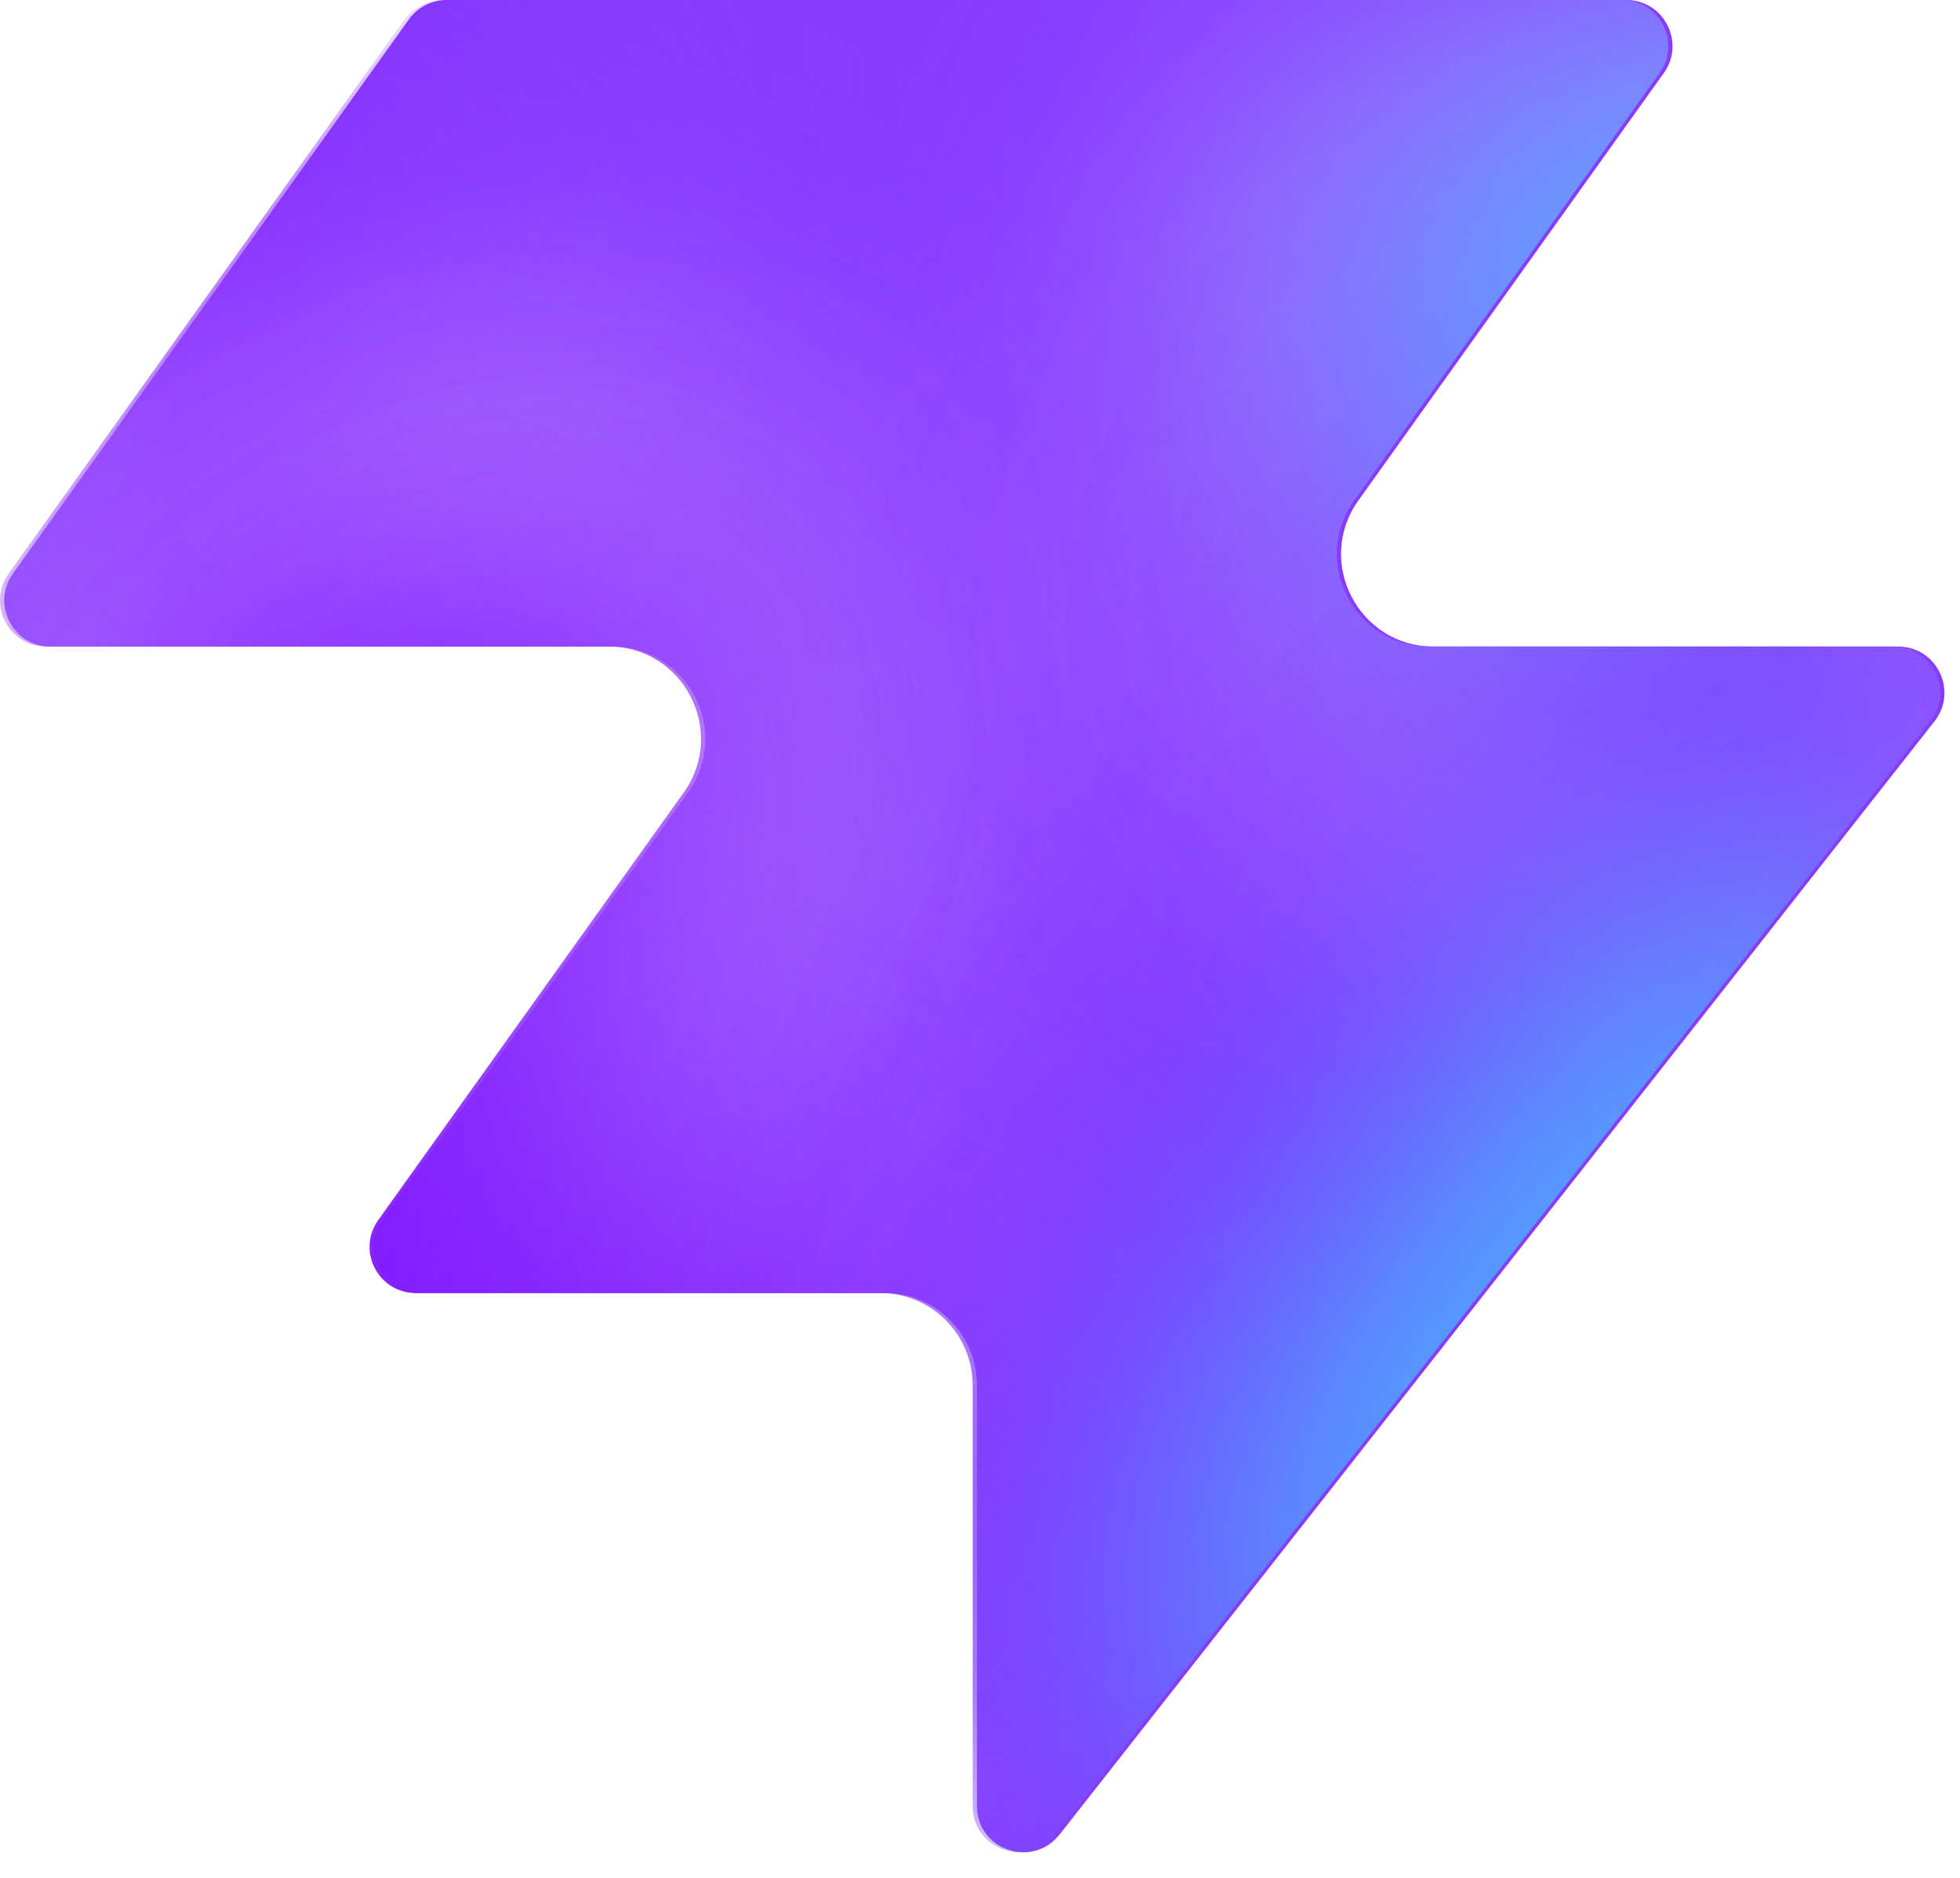
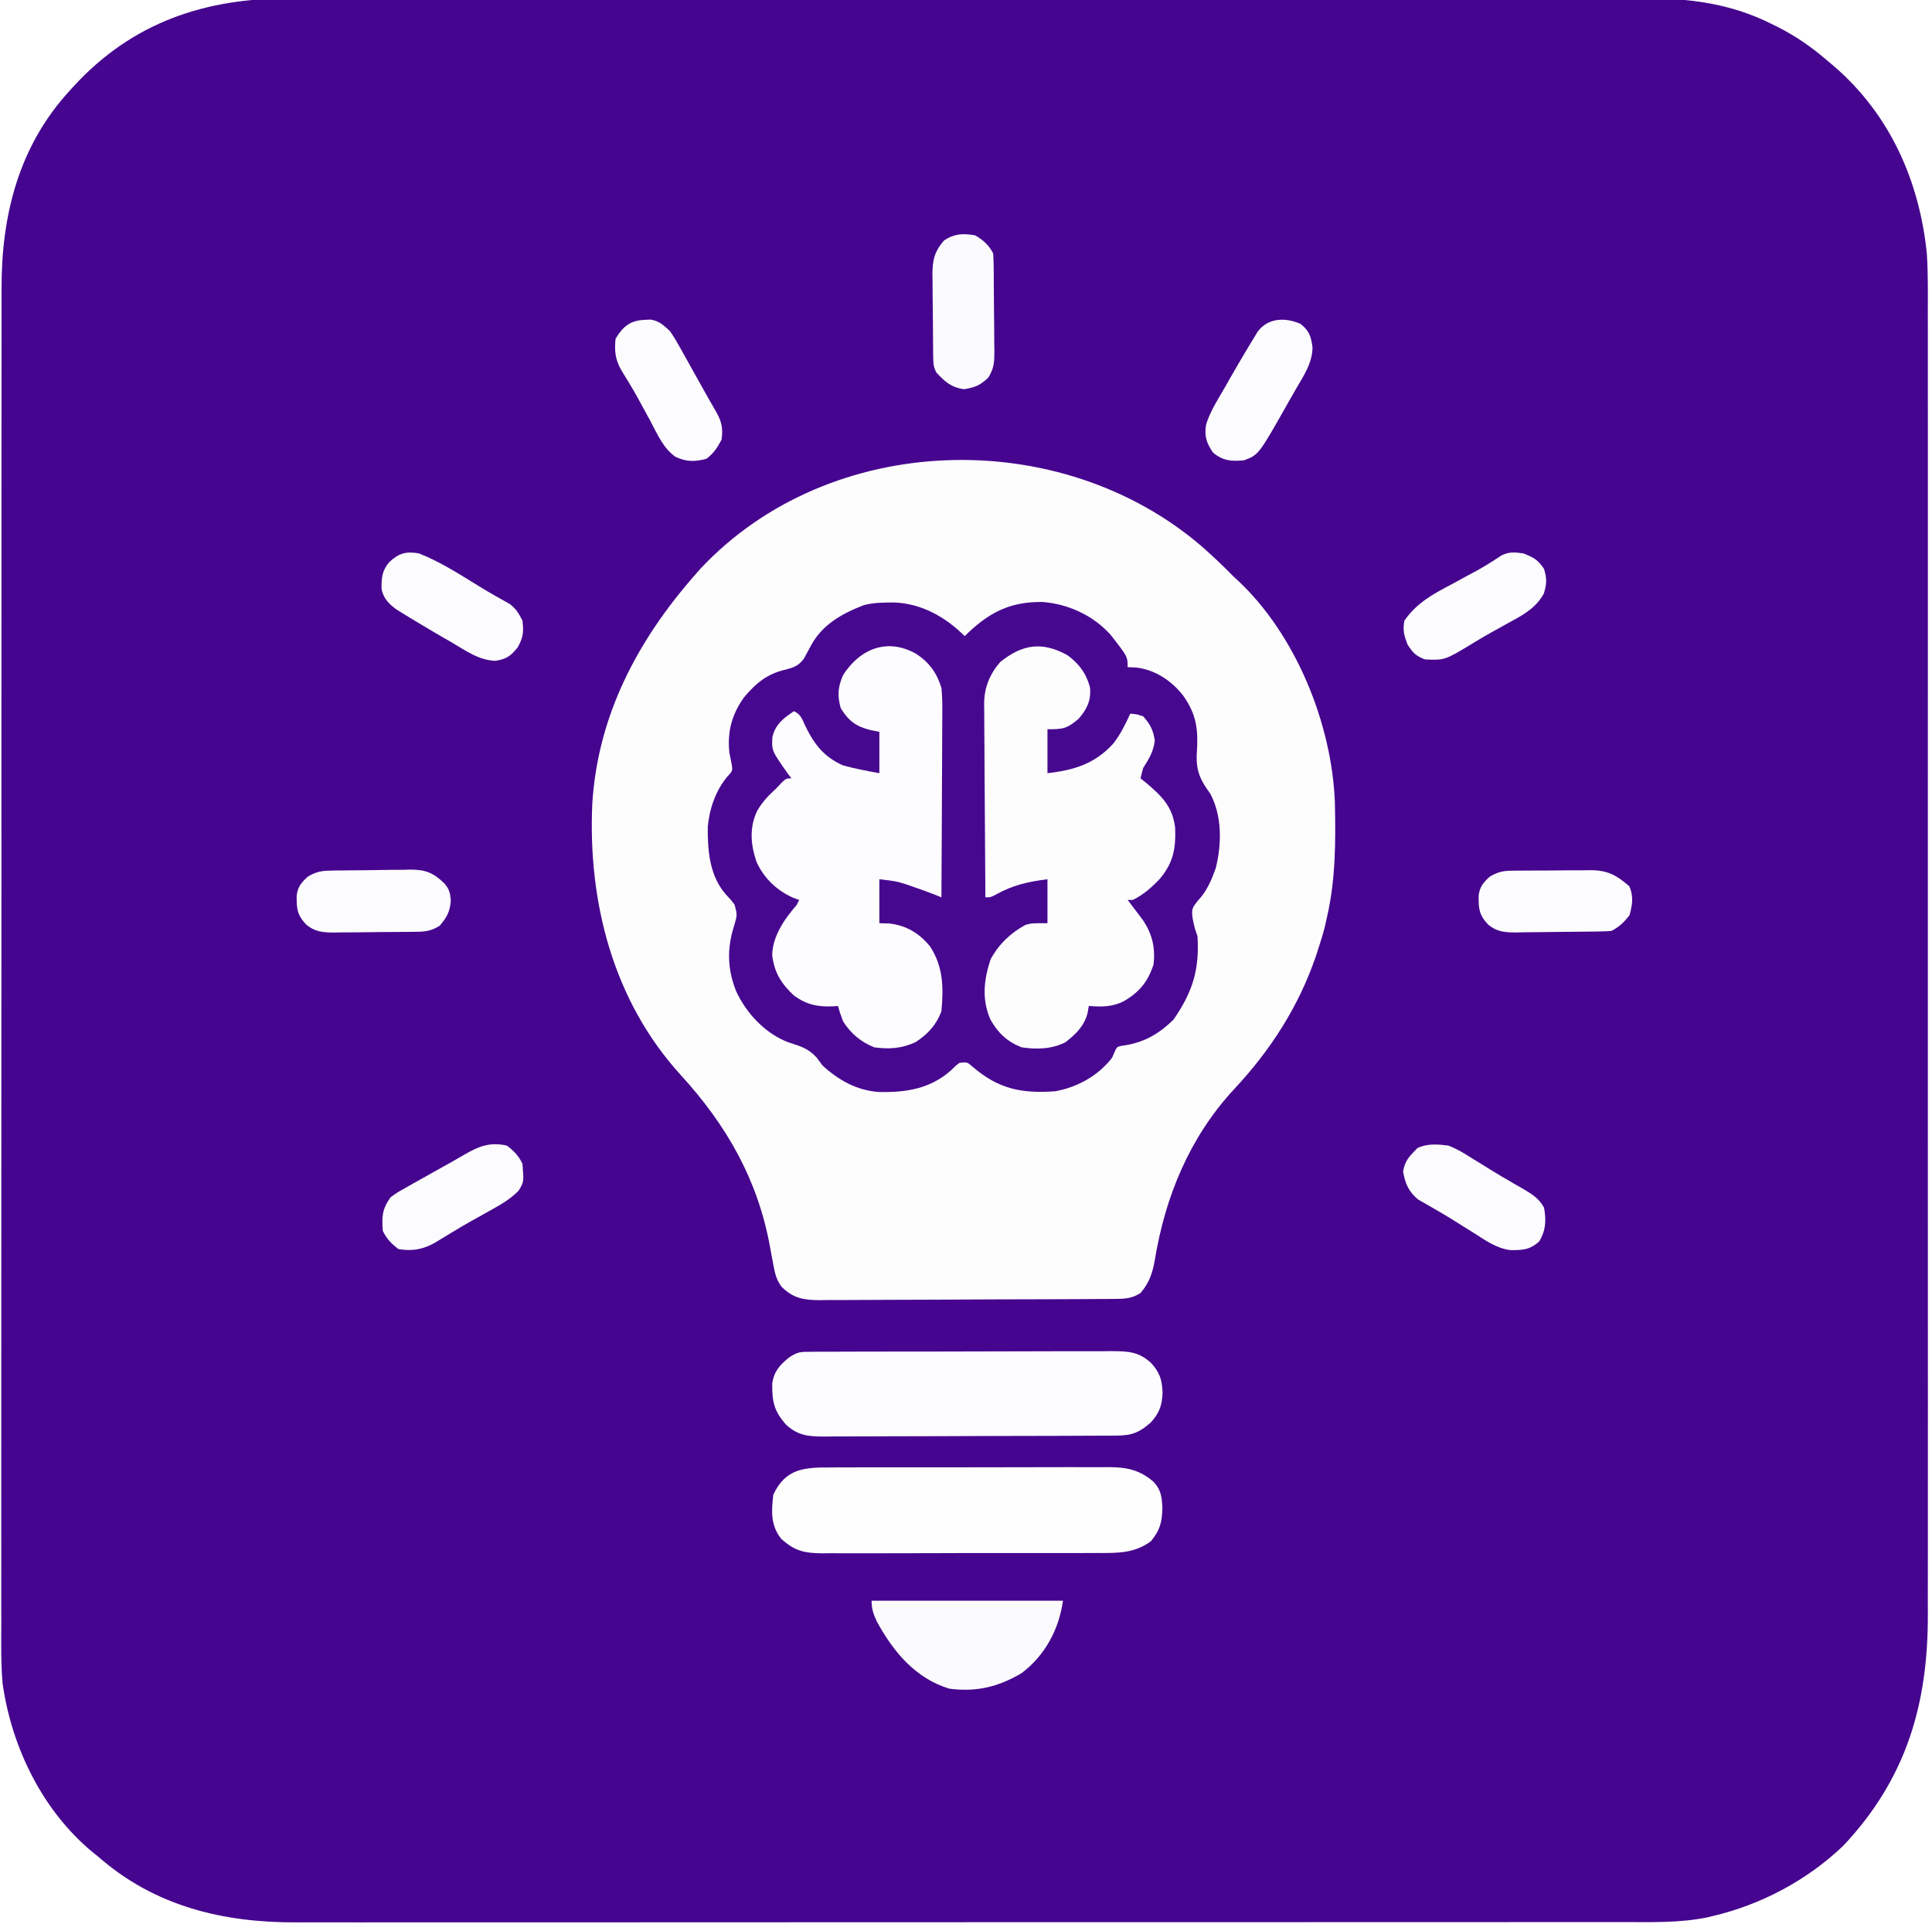
- <svg xmlns="http://www.w3.org/2000/svg" width="48" height="46" fill="none" viewBox="0 0 48 46">
-   <path fill="#863bff" d="M25.946 44.938c-.664.845-2.021.375-2.021-.698V33.937a2.26 2.26 0 0 0-2.262-2.262H10.287c-.92 0-1.456-1.04-.92-1.788l7.48-10.471c1.07-1.497 0-3.578-1.842-3.578H1.237c-.92 0-1.456-1.04-.92-1.788L10.013.474c.214-.297.556-.474.92-.474h28.894c.92 0 1.456 1.04.92 1.788l-7.48 10.471c-1.07 1.498 0 3.579 1.842 3.579h11.377c.943 0 1.473 1.088.89 1.83L25.947 44.94z" style="fill:#863bff;fill:color(display-p3 .525 .23 1);fill-opacity:1" />
-   <mask id="a" width="48" height="46" x="0" y="0" maskUnits="userSpaceOnUse" style="mask-type:alpha">
-     <path fill="#000" d="M25.842 44.938c-.664.844-2.021.375-2.021-.698V33.937a2.26 2.26 0 0 0-2.262-2.262H10.183c-.92 0-1.456-1.04-.92-1.788l7.48-10.471c1.07-1.498 0-3.579-1.842-3.579H1.133c-.92 0-1.456-1.04-.92-1.787L9.91.473c.214-.297.556-.474.92-.474h28.894c.92 0 1.456 1.04.92 1.788l-7.48 10.471c-1.07 1.498 0 3.578 1.842 3.578h11.377c.943 0 1.473 1.088.89 1.832L25.843 44.94z" style="fill:#000;fill-opacity:1" />
-   </mask>
-   <g mask="url(#a)">
-     <g filter="url(#b)">
-       <ellipse cx="5.508" cy="14.704" fill="#ede6ff" rx="5.508" ry="14.704" style="fill:#ede6ff;fill:color(display-p3 .927 .903 1);fill-opacity:1" transform="matrix(.00324 1 1 -.00324 -4.47 31.516)" />
-     </g>
-     <g filter="url(#c)">
-       <ellipse cx="10.399" cy="29.851" fill="#ede6ff" rx="10.399" ry="29.851" style="fill:#ede6ff;fill:color(display-p3 .927 .903 1);fill-opacity:1" transform="matrix(.00324 1 1 -.00324 -39.328 7.883)" />
-     </g>
-     <g filter="url(#d)">
-       <ellipse cx="5.508" cy="30.487" fill="#7e14ff" rx="5.508" ry="30.487" style="fill:#7e14ff;fill:color(display-p3 .492 .077 1);fill-opacity:1" transform="rotate(89.814 -25.913 -14.639)scale(1 -1)" />
-     </g>
-     <g filter="url(#e)">
-       <ellipse cx="5.508" cy="30.599" fill="#7e14ff" rx="5.508" ry="30.599" style="fill:#7e14ff;fill:color(display-p3 .492 .077 1);fill-opacity:1" transform="rotate(89.814 -32.644 -3.334)scale(1 -1)" />
-     </g>
-     <g filter="url(#f)">
-       <ellipse cx="5.508" cy="30.599" fill="#7e14ff" rx="5.508" ry="30.599" style="fill:#7e14ff;fill:color(display-p3 .492 .077 1);fill-opacity:1" transform="matrix(.00324 1 1 -.00324 -34.34 30.47)" />
-     </g>
-     <g filter="url(#g)">
-       <ellipse cx="14.072" cy="22.078" fill="#ede6ff" rx="14.072" ry="22.078" style="fill:#ede6ff;fill:color(display-p3 .927 .903 1);fill-opacity:1" transform="rotate(93.35 24.506 48.493)scale(-1 1)" />
-     </g>
-     <g filter="url(#h)">
-       <ellipse cx="3.47" cy="21.501" fill="#7e14ff" rx="3.47" ry="21.501" style="fill:#7e14ff;fill:color(display-p3 .492 .077 1);fill-opacity:1" transform="rotate(89.009 28.708 47.59)scale(-1 1)" />
-     </g>
-     <g filter="url(#i)">
-       <ellipse cx="3.47" cy="21.501" fill="#7e14ff" rx="3.47" ry="21.501" style="fill:#7e14ff;fill:color(display-p3 .492 .077 1);fill-opacity:1" transform="rotate(89.009 28.708 47.59)scale(-1 1)" />
-     </g>
-     <g filter="url(#j)">
-       <ellipse cx=".387" cy="8.972" fill="#7e14ff" rx="4.407" ry="29.108" style="fill:#7e14ff;fill:color(display-p3 .492 .077 1);fill-opacity:1" transform="rotate(39.51 .387 8.972)" />
-     </g>
-     <g filter="url(#k)">
-       <ellipse cx="47.523" cy="-6.092" fill="#7e14ff" rx="4.407" ry="29.108" style="fill:#7e14ff;fill:color(display-p3 .492 .077 1);fill-opacity:1" transform="rotate(37.892 47.523 -6.092)" />
-     </g>
-     <g filter="url(#l)">
-       <ellipse cx="41.412" cy="6.333" fill="#47bfff" rx="5.971" ry="9.665" style="fill:#47bfff;fill:color(display-p3 .28 .748 1);fill-opacity:1" transform="rotate(37.892 41.412 6.333)" />
-     </g>
-     <g filter="url(#m)">
-       <ellipse cx="-1.879" cy="38.332" fill="#7e14ff" rx="4.407" ry="29.108" style="fill:#7e14ff;fill:color(display-p3 .492 .077 1);fill-opacity:1" transform="rotate(37.892 -1.88 38.332)" />
-     </g>
-     <g filter="url(#n)">
-       <ellipse cx="-1.879" cy="38.332" fill="#7e14ff" rx="4.407" ry="29.108" style="fill:#7e14ff;fill:color(display-p3 .492 .077 1);fill-opacity:1" transform="rotate(37.892 -1.88 38.332)" />
-     </g>
-     <g filter="url(#o)">
-       <ellipse cx="35.651" cy="29.907" fill="#7e14ff" rx="4.407" ry="29.108" style="fill:#7e14ff;fill:color(display-p3 .492 .077 1);fill-opacity:1" transform="rotate(37.892 35.651 29.907)" />
-     </g>
-     <g filter="url(#p)">
-       <ellipse cx="38.418" cy="32.4" fill="#47bfff" rx="5.971" ry="15.297" style="fill:#47bfff;fill:color(display-p3 .28 .748 1);fill-opacity:1" transform="rotate(37.892 38.418 32.4)" />
-     </g>
-   </g>
-   <defs>
-     <filter id="b" width="60.045" height="41.654" x="-19.77" y="16.149" color-interpolation-filters="sRGB" filterUnits="userSpaceOnUse">
-       <feFlood flood-opacity="0" result="BackgroundImageFix" />
-       <feBlend in="SourceGraphic" in2="BackgroundImageFix" result="shape" />
-       <feGaussianBlur result="effect1_foregroundBlur_2002_17158" stdDeviation="7.659" />
-     </filter>
-     <filter id="c" width="90.34" height="51.437" x="-54.613" y="-7.533" color-interpolation-filters="sRGB" filterUnits="userSpaceOnUse">
-       <feFlood flood-opacity="0" result="BackgroundImageFix" />
-       <feBlend in="SourceGraphic" in2="BackgroundImageFix" result="shape" />
-       <feGaussianBlur result="effect1_foregroundBlur_2002_17158" stdDeviation="7.659" />
-     </filter>
-     <filter id="d" width="79.355" height="29.4" x="-49.64" y="2.03" color-interpolation-filters="sRGB" filterUnits="userSpaceOnUse">
-       <feFlood flood-opacity="0" result="BackgroundImageFix" />
-       <feBlend in="SourceGraphic" in2="BackgroundImageFix" result="shape" />
-       <feGaussianBlur result="effect1_foregroundBlur_2002_17158" stdDeviation="4.596" />
-     </filter>
-     <filter id="e" width="79.579" height="29.4" x="-45.045" y="20.029" color-interpolation-filters="sRGB" filterUnits="userSpaceOnUse">
-       <feFlood flood-opacity="0" result="BackgroundImageFix" />
-       <feBlend in="SourceGraphic" in2="BackgroundImageFix" result="shape" />
-       <feGaussianBlur result="effect1_foregroundBlur_2002_17158" stdDeviation="4.596" />
-     </filter>
-     <filter id="f" width="79.579" height="29.4" x="-43.513" y="21.178" color-interpolation-filters="sRGB" filterUnits="userSpaceOnUse">
-       <feFlood flood-opacity="0" result="BackgroundImageFix" />
-       <feBlend in="SourceGraphic" in2="BackgroundImageFix" result="shape" />
-       <feGaussianBlur result="effect1_foregroundBlur_2002_17158" stdDeviation="4.596" />
-     </filter>
-     <filter id="g" width="74.749" height="58.852" x="15.756" y="-17.901" color-interpolation-filters="sRGB" filterUnits="userSpaceOnUse">
-       <feFlood flood-opacity="0" result="BackgroundImageFix" />
-       <feBlend in="SourceGraphic" in2="BackgroundImageFix" result="shape" />
-       <feGaussianBlur result="effect1_foregroundBlur_2002_17158" stdDeviation="7.659" />
-     </filter>
-     <filter id="h" width="61.377" height="25.362" x="23.548" y="2.284" color-interpolation-filters="sRGB" filterUnits="userSpaceOnUse">
-       <feFlood flood-opacity="0" result="BackgroundImageFix" />
-       <feBlend in="SourceGraphic" in2="BackgroundImageFix" result="shape" />
-       <feGaussianBlur result="effect1_foregroundBlur_2002_17158" stdDeviation="4.596" />
-     </filter>
-     <filter id="i" width="61.377" height="25.362" x="23.548" y="2.284" color-interpolation-filters="sRGB" filterUnits="userSpaceOnUse">
-       <feFlood flood-opacity="0" result="BackgroundImageFix" />
-       <feBlend in="SourceGraphic" in2="BackgroundImageFix" result="shape" />
-       <feGaussianBlur result="effect1_foregroundBlur_2002_17158" stdDeviation="4.596" />
-     </filter>
-     <filter id="j" width="56.045" height="63.649" x="-27.636" y="-22.853" color-interpolation-filters="sRGB" filterUnits="userSpaceOnUse">
-       <feFlood flood-opacity="0" result="BackgroundImageFix" />
-       <feBlend in="SourceGraphic" in2="BackgroundImageFix" result="shape" />
-       <feGaussianBlur result="effect1_foregroundBlur_2002_17158" stdDeviation="4.596" />
-     </filter>
-     <filter id="k" width="54.814" height="64.646" x="20.116" y="-38.415" color-interpolation-filters="sRGB" filterUnits="userSpaceOnUse">
-       <feFlood flood-opacity="0" result="BackgroundImageFix" />
-       <feBlend in="SourceGraphic" in2="BackgroundImageFix" result="shape" />
-       <feGaussianBlur result="effect1_foregroundBlur_2002_17158" stdDeviation="4.596" />
-     </filter>
-     <filter id="l" width="33.541" height="35.313" x="24.641" y="-11.323" color-interpolation-filters="sRGB" filterUnits="userSpaceOnUse">
-       <feFlood flood-opacity="0" result="BackgroundImageFix" />
-       <feBlend in="SourceGraphic" in2="BackgroundImageFix" result="shape" />
-       <feGaussianBlur result="effect1_foregroundBlur_2002_17158" stdDeviation="4.596" />
-     </filter>
-     <filter id="m" width="54.814" height="64.646" x="-29.286" y="6.009" color-interpolation-filters="sRGB" filterUnits="userSpaceOnUse">
-       <feFlood flood-opacity="0" result="BackgroundImageFix" />
-       <feBlend in="SourceGraphic" in2="BackgroundImageFix" result="shape" />
-       <feGaussianBlur result="effect1_foregroundBlur_2002_17158" stdDeviation="4.596" />
-     </filter>
-     <filter id="n" width="54.814" height="64.646" x="-29.286" y="6.009" color-interpolation-filters="sRGB" filterUnits="userSpaceOnUse">
-       <feFlood flood-opacity="0" result="BackgroundImageFix" />
-       <feBlend in="SourceGraphic" in2="BackgroundImageFix" result="shape" />
-       <feGaussianBlur result="effect1_foregroundBlur_2002_17158" stdDeviation="4.596" />
-     </filter>
-     <filter id="o" width="54.814" height="64.646" x="8.244" y="-2.416" color-interpolation-filters="sRGB" filterUnits="userSpaceOnUse">
-       <feFlood flood-opacity="0" result="BackgroundImageFix" />
-       <feBlend in="SourceGraphic" in2="BackgroundImageFix" result="shape" />
-       <feGaussianBlur result="effect1_foregroundBlur_2002_17158" stdDeviation="4.596" />
-     </filter>
-     <filter id="p" width="39.409" height="43.623" x="18.713" y="10.588" color-interpolation-filters="sRGB" filterUnits="userSpaceOnUse">
-       <feFlood flood-opacity="0" result="BackgroundImageFix" />
-       <feBlend in="SourceGraphic" in2="BackgroundImageFix" result="shape" />
-       <feGaussianBlur result="effect1_foregroundBlur_2002_17158" stdDeviation="4.596" />
-     </filter>
-   </defs>
+ <svg xmlns="http://www.w3.org/2000/svg" version="1.1" width="747" height="744">
+   <path d="M0 0 C2.34 -0.01 4.68 -0.01 7.02 -0.02 C13.41 -0.04 19.79 -0.03 26.18 -0.02 C32.37 -0.01 38.57 -0.02 44.76 -0.03 C58.2 -0.06 71.64 -0.06 85.08 -0.04 C96.84 -0.03 108.61 -0.03 120.37 -0.03 C121.15 -0.03 121.93 -0.03 122.74 -0.04 C125.91 -0.04 129.09 -0.04 132.26 -0.04 C162.01 -0.06 191.75 -0.04 221.5 -0.01 C247.89 0.01 274.29 0.01 300.68 -0.02 C330.37 -0.04 360.07 -0.05 389.76 -0.04 C392.93 -0.04 396.1 -0.04 399.27 -0.03 C400.44 -0.03 400.44 -0.03 401.63 -0.03 C413.38 -0.03 425.13 -0.03 436.88 -0.05 C450.25 -0.06 463.62 -0.06 476.99 -0.03 C483.81 -0.02 490.62 -0.01 497.44 -0.03 C503.69 -0.04 509.93 -0.03 516.18 -0.01 C518.43 -0 520.68 -0.01 522.93 -0.02 C540.31 -0.1 556.54 1.97 572.26 9.88 C573.43 10.46 573.43 10.46 574.63 11.05 C581.5 14.53 587.46 18.61 593.32 23.63 C594.32 24.48 595.33 25.32 596.36 26.19 C618.03 44.87 629.41 70.45 632.32 98.63 C632.81 106.25 632.72 113.89 632.7 121.52 C632.7 123.78 632.71 126.03 632.71 128.29 C632.73 134.43 632.72 140.58 632.71 146.72 C632.7 152.69 632.71 158.65 632.72 164.61 C632.73 177.55 632.73 190.49 632.72 203.42 C632.72 214.75 632.72 226.07 632.72 237.39 C632.72 238.52 632.72 238.52 632.72 239.67 C632.72 242.73 632.72 245.78 632.72 248.84 C632.73 277.48 632.72 306.11 632.71 334.75 C632.69 360.16 632.69 385.56 632.71 410.97 C632.72 439.56 632.73 468.14 632.72 496.73 C632.72 499.78 632.72 502.83 632.72 505.88 C632.72 507.01 632.72 507.01 632.72 508.16 C632.71 519.47 632.72 530.78 632.73 542.09 C632.73 554.96 632.73 567.83 632.72 580.7 C632.71 587.26 632.71 593.82 632.72 600.38 C632.72 606.39 632.72 612.41 632.7 618.42 C632.7 620.59 632.7 622.76 632.71 624.92 C632.82 659.81 624.26 688.65 600.01 714.38 C585.96 727.81 568.21 737.21 549.32 741.63 C548.58 741.81 547.84 741.98 547.08 742.16 C536.44 744.27 525.71 743.92 514.91 743.9 C512.62 743.9 510.34 743.9 508.05 743.91 C501.78 743.92 495.51 743.92 489.24 743.91 C483.16 743.91 477.09 743.92 471.02 743.92 C457.07 743.94 443.12 743.94 429.17 743.94 C418.39 743.94 407.62 743.94 396.84 743.94 C395.29 743.94 393.74 743.94 392.19 743.94 C389.86 743.94 387.52 743.95 385.19 743.95 C363.48 743.95 341.78 743.96 320.07 743.95 C319.25 743.95 318.44 743.95 317.59 743.95 C313.45 743.95 309.3 743.95 305.16 743.95 C304.34 743.95 303.51 743.95 302.67 743.95 C301 743.95 299.34 743.95 297.67 743.95 C271.78 743.94 245.88 743.95 219.99 743.97 C190.87 743.99 161.76 744 132.65 744 C129.54 744 126.44 744 123.33 744 C122.56 744 121.8 744 121.01 744 C109.48 744 97.95 744 86.43 744.01 C73.31 744.03 60.19 744.03 47.08 744.01 C40.39 744.01 33.7 744.01 27.01 744.02 C20.88 744.03 14.75 744.03 8.62 744.01 C6.4 744.01 4.19 744.01 1.98 744.02 C-26.49 744.12 -52.8 737.82 -74.68 718.63 C-75.42 718.04 -76.15 717.45 -76.91 716.85 C-96.3 700.76 -108.18 676.32 -111.68 651.63 C-112.35 643.89 -112.22 636.11 -112.18 628.35 C-112.19 626.04 -112.19 623.73 -112.2 621.42 C-112.22 615.11 -112.21 608.81 -112.19 602.51 C-112.18 596.39 -112.19 590.28 -112.2 584.16 C-112.21 570.9 -112.21 557.63 -112.19 544.36 C-112.18 532.76 -112.18 521.15 -112.18 509.54 C-112.18 508.77 -112.18 508 -112.18 507.2 C-112.18 504.07 -112.18 500.94 -112.18 497.81 C-112.19 468.46 -112.17 439.11 -112.15 409.76 C-112.12 383.71 -112.12 357.66 -112.13 331.61 C-112.13 324.93 -112.13 318.26 -112.14 311.59 C-112.14 310.77 -112.14 309.94 -112.14 309.1 C-112.14 287.3 -112.14 265.5 -112.13 243.7 C-112.13 241.36 -112.13 239.01 -112.12 236.66 C-112.12 235.11 -112.12 233.55 -112.12 232 C-112.12 220.4 -112.12 208.8 -112.12 197.2 C-112.13 184 -112.12 170.81 -112.1 157.62 C-112.09 150.89 -112.09 144.16 -112.09 137.43 C-112.1 131.27 -112.09 125.11 -112.08 118.94 C-112.07 116.72 -112.07 114.49 -112.08 112.27 C-112.16 83.82 -105.4 57.05 -85.68 35.63 C-85.21 35.12 -84.74 34.6 -84.26 34.07 C-61.41 9.15 -33.21 -0.18 0 0 Z " fill="#45058F" transform="translate(112.6825,-0.6349182)" />
+   <path d="M0 0 C4.22 3.74 8.3 7.58 12.23 11.62 C12.73 12.07 13.22 12.52 13.73 12.98 C36.23 33.96 50.19 68.47 51.36 98.85 C51.69 114 51.69 128.79 48.23 143.62 C47.91 145.08 47.91 145.08 47.58 146.58 C46.91 149.31 46.11 151.95 45.23 154.62 C44.86 155.78 44.48 156.94 44.1 158.14 C37.37 177.91 26.39 194.9 12.17 210.05 C-4.83 228.49 -14.22 251.31 -18.25 275.79 C-19.15 280.9 -20.34 284.54 -23.77 288.62 C-26.92 290.61 -29.4 290.87 -33.1 290.9 C-34.18 290.91 -35.26 290.92 -36.37 290.93 C-37.55 290.93 -38.73 290.94 -39.95 290.94 C-41.2 290.95 -42.45 290.96 -43.73 290.97 C-47.15 290.99 -50.57 291.01 -53.99 291.02 C-56.13 291.02 -58.27 291.03 -60.4 291.04 C-67.1 291.07 -73.79 291.09 -80.49 291.09 C-88.21 291.1 -95.93 291.14 -103.65 291.2 C-109.62 291.24 -115.59 291.26 -121.56 291.26 C-125.13 291.27 -128.69 291.28 -132.26 291.31 C-136.24 291.35 -140.21 291.34 -144.19 291.33 C-145.37 291.35 -146.54 291.37 -147.75 291.39 C-154.1 291.32 -157.94 290.76 -162.55 286.23 C-164.61 283.51 -165.16 280.95 -165.77 277.62 C-165.9 276.9 -166.04 276.18 -166.18 275.45 C-166.48 273.87 -166.77 272.29 -167.06 270.7 C-171.76 244.83 -183.87 223.66 -201.52 204.37 C-227.69 175.68 -237.44 137.55 -235.77 99.62 C-233.7 65.24 -218.17 36.05 -195.77 10.62 C-195.14 9.91 -194.52 9.2 -193.88 8.47 C-143.77 -44.89 -54.59 -47.03 0 0 Z " fill="#FEFDFE" transform="translate(464.7656,211.3828)" />
+   <path d="M0 0 C10.67 0.37 19.96 5.56 27.42 13.03 C28.24 12.23 28.24 12.23 29.07 11.42 C37.65 3.39 45.73 -0.34 57.49 -0.18 C67.37 0.53 77.16 5.05 83.8 12.47 C90.42 20.94 90.42 20.94 90.42 25.03 C92.09 25.09 92.09 25.09 93.8 25.16 C101.13 26.1 107.34 30.21 111.86 35.97 C117.36 43.7 117.76 49.76 117.13 58.92 C116.89 65.4 118.68 68.86 122.42 74.03 C126.98 82.68 126.82 93.46 124.47 102.81 C122.75 107.55 121.05 111.67 117.55 115.34 C115.21 118.3 115.14 118.69 115.55 122.22 C116.33 125.93 116.33 125.93 117.42 129.03 C118.25 142.02 115.54 150.58 108.23 161.22 C102.55 166.9 96.26 170.47 88.23 171.41 C86.25 171.87 86.25 171.87 85.36 173.87 C85.05 174.58 84.74 175.3 84.42 176.03 C79.07 183.01 71.06 187.45 62.42 189.03 C49.31 189.97 40.42 188.14 30.33 179.42 C28.41 177.74 28.41 177.74 25.42 178.03 C23.84 179.21 23.84 179.21 22.3 180.78 C14.16 188.09 4.86 189.52 -5.75 189.31 C-14.33 188.69 -21.3 184.8 -27.58 179.03 C-28.34 178 -29.1 176.97 -29.89 175.91 C-33.24 172.32 -36.22 171.58 -40.8 170.08 C-49.69 166.73 -57.02 158.86 -60.95 150.34 C-64.39 141.7 -64.55 133.76 -61.7 124.91 C-60.5 120.79 -60.5 120.79 -61.57 116.81 C-63.12 114.82 -63.12 114.82 -64.88 112.97 C-71.25 105.71 -71.99 96.05 -71.93 86.82 C-71.27 79.74 -68.92 72.89 -64.39 67.36 C-62.21 65.09 -62.21 65.09 -62.83 61.78 C-63.08 60.54 -63.32 59.31 -63.58 58.03 C-64.42 50.06 -62.63 43.33 -57.96 36.76 C-53.26 31.14 -48.83 27.5 -41.58 25.91 C-38.37 25.03 -36.94 24.48 -34.85 21.87 C-33.87 20.12 -32.91 18.37 -31.98 16.59 C-27.53 8.46 -20.02 4.32 -11.58 1.03 C-7.67 0 -4.01 0.05 0 0 Z " fill="#470890" transform="translate(345.5781,232.9688)" />
+   <path d="M0 0 C4.5 3.23 7.58 7.39 8.84 12.83 C9.15 17.85 7.55 20.96 4.34 24.68 C-0.23 28.46 -1.41 28.68 -7.66 28.68 C-7.66 34.29 -7.66 39.9 -7.66 45.68 C2.61 44.49 10.58 42.1 17.72 34.3 C20.55 30.71 22.45 26.83 24.34 22.68 C26.59 22.8 26.59 22.8 29.34 23.68 C32.12 26.83 33.24 28.96 33.84 33.12 C33.22 37.57 31.71 39.88 29.34 43.68 C28.97 45 28.62 46.33 28.34 47.68 C28.95 48.16 29.55 48.65 30.17 49.15 C36.42 54.39 40.73 58.5 41.71 66.79 C42.02 74.89 40.96 80.43 35.7 86.61 C32.57 89.89 29.45 92.69 25.34 94.68 C24.68 94.68 24.02 94.68 23.34 94.68 C23.9 95.4 24.45 96.13 25.02 96.88 C25.75 97.84 26.47 98.81 27.22 99.8 C27.94 100.76 28.66 101.71 29.4 102.69 C32.89 108.05 34.13 113.32 33.34 119.68 C31.17 126.43 27.71 130.51 21.59 133.99 C17.19 136.09 13.14 136.08 8.34 135.68 C8.07 137.2 8.07 137.2 7.78 138.74 C6.38 143.62 3.26 146.61 -0.66 149.68 C-5.86 152.4 -11.92 152.55 -17.66 151.68 C-23.25 149.49 -26.79 146.13 -29.72 140.93 C-33.1 133.16 -32.28 125.56 -29.66 117.68 C-26.49 111.82 -21.94 107.44 -16.09 104.3 C-13.66 103.68 -13.66 103.68 -7.66 103.68 C-7.66 98.07 -7.66 92.46 -7.66 86.68 C-15.2 87.64 -21.05 88.94 -27.7 92.66 C-29.66 93.68 -29.66 93.68 -31.66 93.68 C-31.75 83.26 -31.82 72.83 -31.86 62.41 C-31.88 57.57 -31.91 52.73 -31.96 47.89 C-32 43.22 -32.03 38.54 -32.04 33.87 C-32.04 32.09 -32.06 30.31 -32.08 28.53 C-32.11 26.03 -32.11 23.52 -32.11 21.02 C-32.12 20.29 -32.14 19.57 -32.15 18.82 C-32.1 12.54 -30.02 7.42 -25.91 2.66 C-17.34 -4.19 -9.81 -5.36 0 0 Z " fill="#FDFDFE" transform="translate(412.6562,253.3203)" />
+   <path d="M0 0 C5.14 3.37 8.01 7.37 9.82 13.2 C10.08 16.02 10.2 18.61 10.16 21.43 C10.16 22.61 10.16 22.61 10.16 23.82 C10.16 26.41 10.14 29.01 10.11 31.6 C10.11 33.4 10.1 35.21 10.1 37.02 C10.09 41.75 10.06 46.49 10.03 51.22 C10 56.06 9.98 60.9 9.97 65.74 C9.93 75.23 9.88 84.71 9.82 94.2 C9.05 93.89 8.29 93.58 7.5 93.26 C4.67 92.14 1.83 91.12 -1.05 90.13 C-2.54 89.62 -2.54 89.62 -4.05 89.1 C-7.77 87.95 -7.77 87.95 -14.18 87.2 C-14.18 92.81 -14.18 98.42 -14.18 104.2 C-12.88 104.24 -11.58 104.28 -10.24 104.32 C-3.73 105.07 1.35 108.13 5.46 113.23 C10.53 121.02 10.67 129.11 9.82 138.2 C7.93 143.46 4.49 147.16 -0.18 150.2 C-5.52 152.66 -10.38 152.99 -16.18 152.2 C-21.3 150.14 -25.22 146.87 -28.18 142.2 C-29.43 138.88 -29.43 138.88 -30.18 136.2 C-30.74 136.24 -31.29 136.29 -31.87 136.34 C-37.9 136.62 -42.24 135.76 -47.18 132.2 C-52.13 127.56 -54.81 123.3 -55.62 116.51 C-55.44 109.17 -50.87 102.55 -46.18 97.2 C-45.85 96.54 -45.52 95.88 -45.18 95.2 C-45.91 94.94 -46.64 94.68 -47.39 94.41 C-53.79 91.62 -58.92 86.72 -61.74 80.32 C-63.95 73.67 -64.47 67.35 -61.49 60.88 C-59.53 57.44 -57.13 54.85 -54.18 52.2 C-53.46 51.43 -52.74 50.67 -51.99 49.88 C-50.18 48.2 -50.18 48.2 -48.18 48.2 C-48.7 47.51 -49.21 46.82 -49.75 46.11 C-55.81 37.46 -55.81 37.46 -55.55 32.38 C-54.54 27.41 -51.25 24.91 -47.18 22.2 C-44.43 23.57 -44.09 25.18 -42.8 27.95 C-39.3 35.09 -35.56 39.93 -28.18 43.2 C-23.53 44.45 -18.93 45.33 -14.18 46.2 C-14.18 40.92 -14.18 35.64 -14.18 30.2 C-15.4 29.95 -16.61 29.7 -17.87 29.45 C-23.34 28.04 -26.15 25.89 -29.12 21.01 C-30.49 16.09 -30.21 12.87 -28.18 8.2 C-21.5 -2.11 -11.01 -6.17 0 0 Z " fill="#FDFCFE" transform="translate(354.1797,252.8047)" />
+   <path d="M0 0 C1.87 -0.01 1.87 -0.01 3.78 -0.03 C7.18 -0.04 10.59 -0.05 14 -0.04 C16.85 -0.03 19.7 -0.04 22.55 -0.05 C29.28 -0.06 36 -0.06 42.73 -0.04 C49.66 -0.03 56.58 -0.04 63.51 -0.07 C69.47 -0.1 75.43 -0.11 81.39 -0.1 C84.94 -0.09 88.5 -0.1 92.05 -0.12 C96.02 -0.14 99.98 -0.12 103.95 -0.1 C105.12 -0.11 106.29 -0.12 107.49 -0.13 C114.49 -0.05 119.2 0.93 124.6 5.53 C127.63 8.75 127.85 11.63 128.04 15.91 C127.86 21.35 127.07 24.29 123.6 28.53 C117.3 33.22 110.63 33.11 103.06 33.07 C101.2 33.08 101.2 33.08 99.3 33.09 C95.93 33.11 92.55 33.11 89.18 33.1 C86.35 33.1 83.53 33.11 80.7 33.11 C74.03 33.13 67.37 33.13 60.7 33.11 C53.83 33.09 46.97 33.11 40.1 33.14 C34.19 33.17 28.28 33.18 22.37 33.17 C18.85 33.16 15.33 33.16 11.8 33.18 C7.88 33.21 3.95 33.19 0.02 33.16 C-1.72 33.18 -1.72 33.18 -3.49 33.2 C-10.49 33.12 -14.19 32.31 -19.4 27.53 C-23.47 22.33 -23.16 16.88 -22.4 10.53 C-17.63 0.27 -10.18 -0.06 0 0 Z " fill="#FEFEFE" transform="translate(321.396,567.4666)" />
+   <path d="M0 0 C1.1 -0.01 2.2 -0.02 3.33 -0.03 C5.13 -0.02 5.13 -0.02 6.98 -0.02 C8.25 -0.03 9.51 -0.04 10.82 -0.04 C14.3 -0.06 17.78 -0.07 21.27 -0.07 C23.44 -0.07 25.62 -0.07 27.79 -0.08 C35.39 -0.1 42.98 -0.1 50.57 -0.1 C57.65 -0.1 64.72 -0.12 71.79 -0.15 C77.87 -0.18 83.94 -0.19 90.02 -0.19 C93.65 -0.19 97.28 -0.2 100.9 -0.22 C104.95 -0.24 109 -0.23 113.05 -0.22 C114.25 -0.23 115.44 -0.24 116.68 -0.25 C122.99 -0.2 126.94 -0.04 131.71 4.27 C135.14 7.97 136.01 10.85 136.21 15.77 C136.01 20.69 135.08 23.53 131.71 27.27 C127.37 31.18 124.35 32.39 118.56 32.41 C117.5 32.42 116.44 32.43 115.34 32.44 C114.17 32.44 113.01 32.44 111.8 32.44 C110.57 32.45 109.34 32.46 108.08 32.46 C104 32.48 99.92 32.5 95.84 32.51 C94.44 32.51 93.03 32.51 91.63 32.52 C85.03 32.54 78.43 32.55 71.83 32.56 C64.21 32.57 56.6 32.6 48.98 32.64 C43.09 32.67 37.2 32.68 31.32 32.68 C27.8 32.69 24.28 32.7 20.77 32.72 C16.85 32.75 12.92 32.74 9 32.74 C7.84 32.75 6.68 32.76 5.48 32.78 C-0.76 32.74 -4.58 32.5 -9.29 28.27 C-14.06 22.86 -14.75 19.46 -14.72 12.33 C-14.07 7.67 -11.86 5.17 -8.29 2.27 C-4.96 0.04 -3.89 0.01 0 0 Z " fill="#FDFCFE" transform="translate(313.2937,522.7326)" />
+   <path d="M0 0 C24.42 0 48.84 0 74 0 C72.41 11.13 67.1 21.12 58 28 C48.98 33.35 40.46 35.4 30 34 C16.85 29.97 8.4 19.7 2 8 C0.65 5.01 0 3.3 0 0 Z " fill="#FBFAFD" transform="translate(337,619)" />
+   <path d="M0 0 C3.07 1.71 5.4 3.81 7 7 C7.11 8.42 7.16 9.85 7.18 11.28 C7.19 12.16 7.2 13.05 7.22 13.96 C7.22 14.92 7.23 15.88 7.24 16.86 C7.25 17.85 7.25 18.83 7.26 19.85 C7.28 21.93 7.29 24.02 7.3 26.1 C7.31 29.29 7.36 32.48 7.4 35.66 C7.41 37.69 7.42 39.71 7.43 41.74 C7.44 42.69 7.46 43.64 7.48 44.62 C7.46 48.95 7.42 51.33 5.09 55.06 C1.9 58.03 0.02 58.85 -4.31 59.5 C-9.22 58.83 -11.71 56.59 -15 53 C-16.13 50.73 -16.14 49.44 -16.18 46.92 C-16.19 46.08 -16.2 45.24 -16.22 44.37 C-16.22 43.46 -16.23 42.55 -16.24 41.61 C-16.25 40.67 -16.25 39.73 -16.26 38.77 C-16.28 36.78 -16.29 34.79 -16.3 32.81 C-16.31 29.78 -16.36 26.75 -16.4 23.71 C-16.41 21.78 -16.42 19.85 -16.43 17.92 C-16.44 17.02 -16.46 16.12 -16.48 15.18 C-16.46 9.63 -15.77 6.37 -12 2 C-7.98 -0.68 -4.73 -0.81 0 0 Z " fill="#FBFAFD" transform="translate(377,91)" />
+   <path d="M0 0 C0.84 -0.02 1.68 -0.04 2.54 -0.06 C3.44 -0.07 4.34 -0.08 5.26 -0.08 C6.19 -0.1 7.12 -0.11 8.09 -0.12 C10.06 -0.14 12.03 -0.15 14 -0.16 C17 -0.18 20 -0.24 23 -0.3 C24.92 -0.32 26.84 -0.33 28.76 -0.33 C29.65 -0.36 30.54 -0.38 31.46 -0.41 C37.25 -0.37 40.24 0.81 44.43 4.84 C46.46 7.19 46.72 8.4 47.02 11.57 C46.65 16 45.54 17.94 42.71 21.32 C39.84 23.09 37.66 23.58 34.31 23.63 C33.45 23.64 32.59 23.66 31.7 23.68 C30.32 23.69 30.32 23.69 28.91 23.69 C27.95 23.7 26.99 23.71 26.01 23.72 C23.98 23.74 21.96 23.74 19.94 23.75 C16.85 23.76 13.77 23.81 10.68 23.86 C8.71 23.87 6.75 23.88 4.78 23.88 C3.86 23.9 2.94 23.92 2 23.94 C-2.4 23.91 -5.36 23.74 -8.86 20.91 C-12.47 17.07 -12.63 14.69 -12.58 9.58 C-12.15 6.21 -10.76 4.58 -8.29 2.32 C-5.44 0.63 -3.3 0.06 0 0 Z " fill="#FCFBFD" transform="translate(127.2903,336.6777)" />
+   <path d="M0 0 C1.23 -0.02 1.23 -0.02 2.49 -0.04 C3.37 -0.04 4.25 -0.04 5.15 -0.05 C6.07 -0.05 6.98 -0.06 7.92 -0.07 C9.85 -0.08 11.77 -0.08 13.7 -0.08 C16.64 -0.08 19.58 -0.12 22.52 -0.16 C24.4 -0.16 26.28 -0.17 28.15 -0.17 C29.47 -0.19 29.47 -0.19 30.8 -0.21 C37.34 -0.17 40.76 1.66 45.72 5.98 C47.47 9.78 46.96 13.34 45.79 17.29 C43.59 20 41.89 21.74 38.79 23.29 C37.4 23.4 36.01 23.46 34.61 23.48 C33.75 23.5 32.89 23.52 32 23.53 C28.06 23.58 24.11 23.62 20.17 23.64 C18.09 23.66 16.01 23.68 13.93 23.72 C10.93 23.78 7.93 23.8 4.93 23.81 C3.54 23.85 3.54 23.85 2.12 23.88 C-2.29 23.87 -5.28 23.72 -8.79 20.88 C-12.39 17.04 -12.56 14.66 -12.5 9.55 C-12.07 6.18 -10.68 4.55 -8.21 2.29 C-5.38 0.61 -3.28 0.03 0 0 Z " fill="#FCFBFD" transform="translate(584.2144,336.7095)" />
+   <path d="M0 0 C8.27 3.25 15.87 8.19 23.43 12.83 C25.62 14.17 27.83 15.47 30.07 16.73 C30.95 17.23 31.84 17.73 32.75 18.25 C33.51 18.67 34.27 19.09 35.05 19.52 C37.5 21.38 38.64 23.25 40 26 C40.55 30.36 40.31 32.44 38.19 36.31 C35.45 39.67 33.89 40.86 29.58 41.54 C23.21 41.36 18.02 37.59 12.69 34.44 C11.62 33.83 10.56 33.22 9.46 32.59 C6.29 30.76 3.14 28.89 0 27 C-1.55 26.07 -1.55 26.07 -3.14 25.11 C-4.12 24.51 -5.1 23.91 -6.11 23.29 C-6.98 22.75 -7.85 22.21 -8.75 21.66 C-11.69 19.49 -13.68 17.47 -14.47 13.85 C-14.53 9.63 -14.36 6.85 -11.62 3.5 C-7.9 -0.05 -5.06 -0.9 0 0 Z " fill="#FCFBFD" transform="translate(162,214)" />
+   <path d="M0 0 C0.76 -0.04 1.52 -0.07 2.3 -0.11 C5.67 0.49 7.17 2.02 9.69 4.31 C11.66 7.23 11.66 7.23 13.54 10.58 C13.87 11.18 14.21 11.78 14.56 12.4 C15.63 14.3 16.69 16.21 17.75 18.12 C18.46 19.4 19.18 20.67 19.89 21.94 C21.22 24.29 22.53 26.65 23.84 29.01 C24.81 30.74 25.78 32.46 26.79 34.16 C29.39 38.53 30.43 41.19 29.69 46.31 C28.06 49.39 26.66 51.58 23.88 53.69 C19.48 54.94 16.02 54.94 11.87 52.98 C7.13 49.65 4.85 44.18 2.19 39.19 C1.1 37.18 0 35.18 -1.09 33.18 C-1.62 32.2 -2.15 31.22 -2.7 30.22 C-4.74 26.54 -6.92 22.95 -9.13 19.38 C-11.46 15.31 -11.78 11.94 -11.31 7.31 C-8.45 2.52 -5.56 0.18 0 0 Z " fill="#FCFBFD" transform="translate(249.3125,123.6875)" />
+   <path d="M0 0 C3.98 1.58 5.61 2.41 8 6 C9.13 9.83 9.07 11.77 7.88 15.62 C4.62 21.48 -0.74 24.14 -6.44 27.25 C-10.61 29.55 -14.78 31.84 -18.84 34.33 C-30.4 41.36 -30.4 41.36 -38 41 C-41.63 39.66 -42.72 38.44 -44.81 35.19 C-46.14 31.64 -46.69 29.74 -46 26 C-41.16 19.05 -35.01 15.79 -27.62 11.88 C-25.43 10.69 -23.23 9.5 -21.04 8.3 C-19.48 7.47 -19.48 7.47 -17.89 6.61 C-14.72 4.84 -11.67 2.94 -8.66 0.9 C-5.69 -0.71 -3.26 -0.48 0 0 Z " fill="#FCFBFD" transform="translate(589,214)" />
+   <path d="M0 0 C3.33 1.26 6.2 3.02 9.19 4.94 C10 5.43 10.81 5.93 11.64 6.44 C13.3 7.46 14.95 8.48 16.6 9.51 C18.86 10.92 21.15 12.26 23.46 13.59 C24.14 13.99 24.83 14.39 25.53 14.8 C26.81 15.54 28.09 16.27 29.37 17.01 C32.64 18.94 35.16 20.63 37 24 C37.88 28.86 37.71 32.83 35.12 37.06 C31.49 40.38 28.62 40.46 23.83 40.41 C18.6 39.66 14.57 36.82 10.19 34 C9.23 33.41 8.27 32.81 7.29 32.2 C5.39 31.02 3.49 29.83 1.6 28.63 C-0.65 27.22 -2.91 25.88 -5.21 24.57 C-5.81 24.22 -6.41 23.87 -7.03 23.52 C-8.56 22.63 -10.1 21.76 -11.64 20.88 C-15.32 17.95 -16.74 14.58 -17.5 10 C-16.79 5.74 -15.01 4.08 -12 1 C-8.24 -0.88 -4.09 -0.51 0 0 Z " fill="#FCFBFD" transform="translate(560,443)" />
+   <path d="M0 0 C3.43 2.83 3.97 4.67 4.61 9.06 C4.55 15.2 1.11 20.17 -1.9 25.34 C-2.93 27.11 -3.93 28.88 -4.93 30.66 C-16.22 50.64 -16.22 50.64 -21.88 52.75 C-26.84 53.2 -29.99 52.99 -33.88 49.75 C-36.39 46.07 -37.29 43.38 -36.55 38.96 C-34.97 33.78 -31.95 29.16 -29.25 24.5 C-28.34 22.9 -28.34 22.9 -27.42 21.26 C-25.6 18.07 -23.75 14.91 -21.88 11.75 C-21.25 10.7 -20.63 9.65 -19.99 8.57 C-19.39 7.58 -18.79 6.6 -18.16 5.58 C-17.63 4.7 -17.09 3.81 -16.54 2.9 C-12.41 -2.44 -5.86 -2.55 0 0 Z " fill="#FCFBFD" transform="translate(502.875,125.25)" />
+   <path d="M0 0 C2.82 2.19 4.42 3.83 6 7 C6.58 14.05 6.58 14.05 4.53 17.43 C1.16 20.86 -2.57 22.94 -6.75 25.25 C-8.46 26.21 -10.17 27.17 -11.88 28.13 C-12.74 28.61 -13.6 29.08 -14.48 29.57 C-16.85 30.91 -19.17 32.3 -21.49 33.71 C-22.19 34.13 -22.89 34.55 -23.61 34.98 C-24.91 35.76 -26.2 36.55 -27.48 37.36 C-32.16 40.1 -36.61 40.99 -42 40 C-44.76 37.82 -46.44 36.13 -48 33 C-48.37 27.41 -48.31 24.68 -45 20 C-42.42 18.13 -42.42 18.13 -39.34 16.41 C-37.65 15.45 -37.65 15.45 -35.93 14.47 C-34.75 13.81 -33.56 13.16 -32.38 12.5 C-31.21 11.84 -30.05 11.19 -28.89 10.53 C-26.63 9.26 -24.37 7.99 -22.11 6.74 C-20.18 5.66 -18.25 4.56 -16.34 3.44 C-10.78 0.2 -6.5 -1.45 0 0 Z " fill="#FCFBFD" transform="translate(196,443)" />
</svg>
